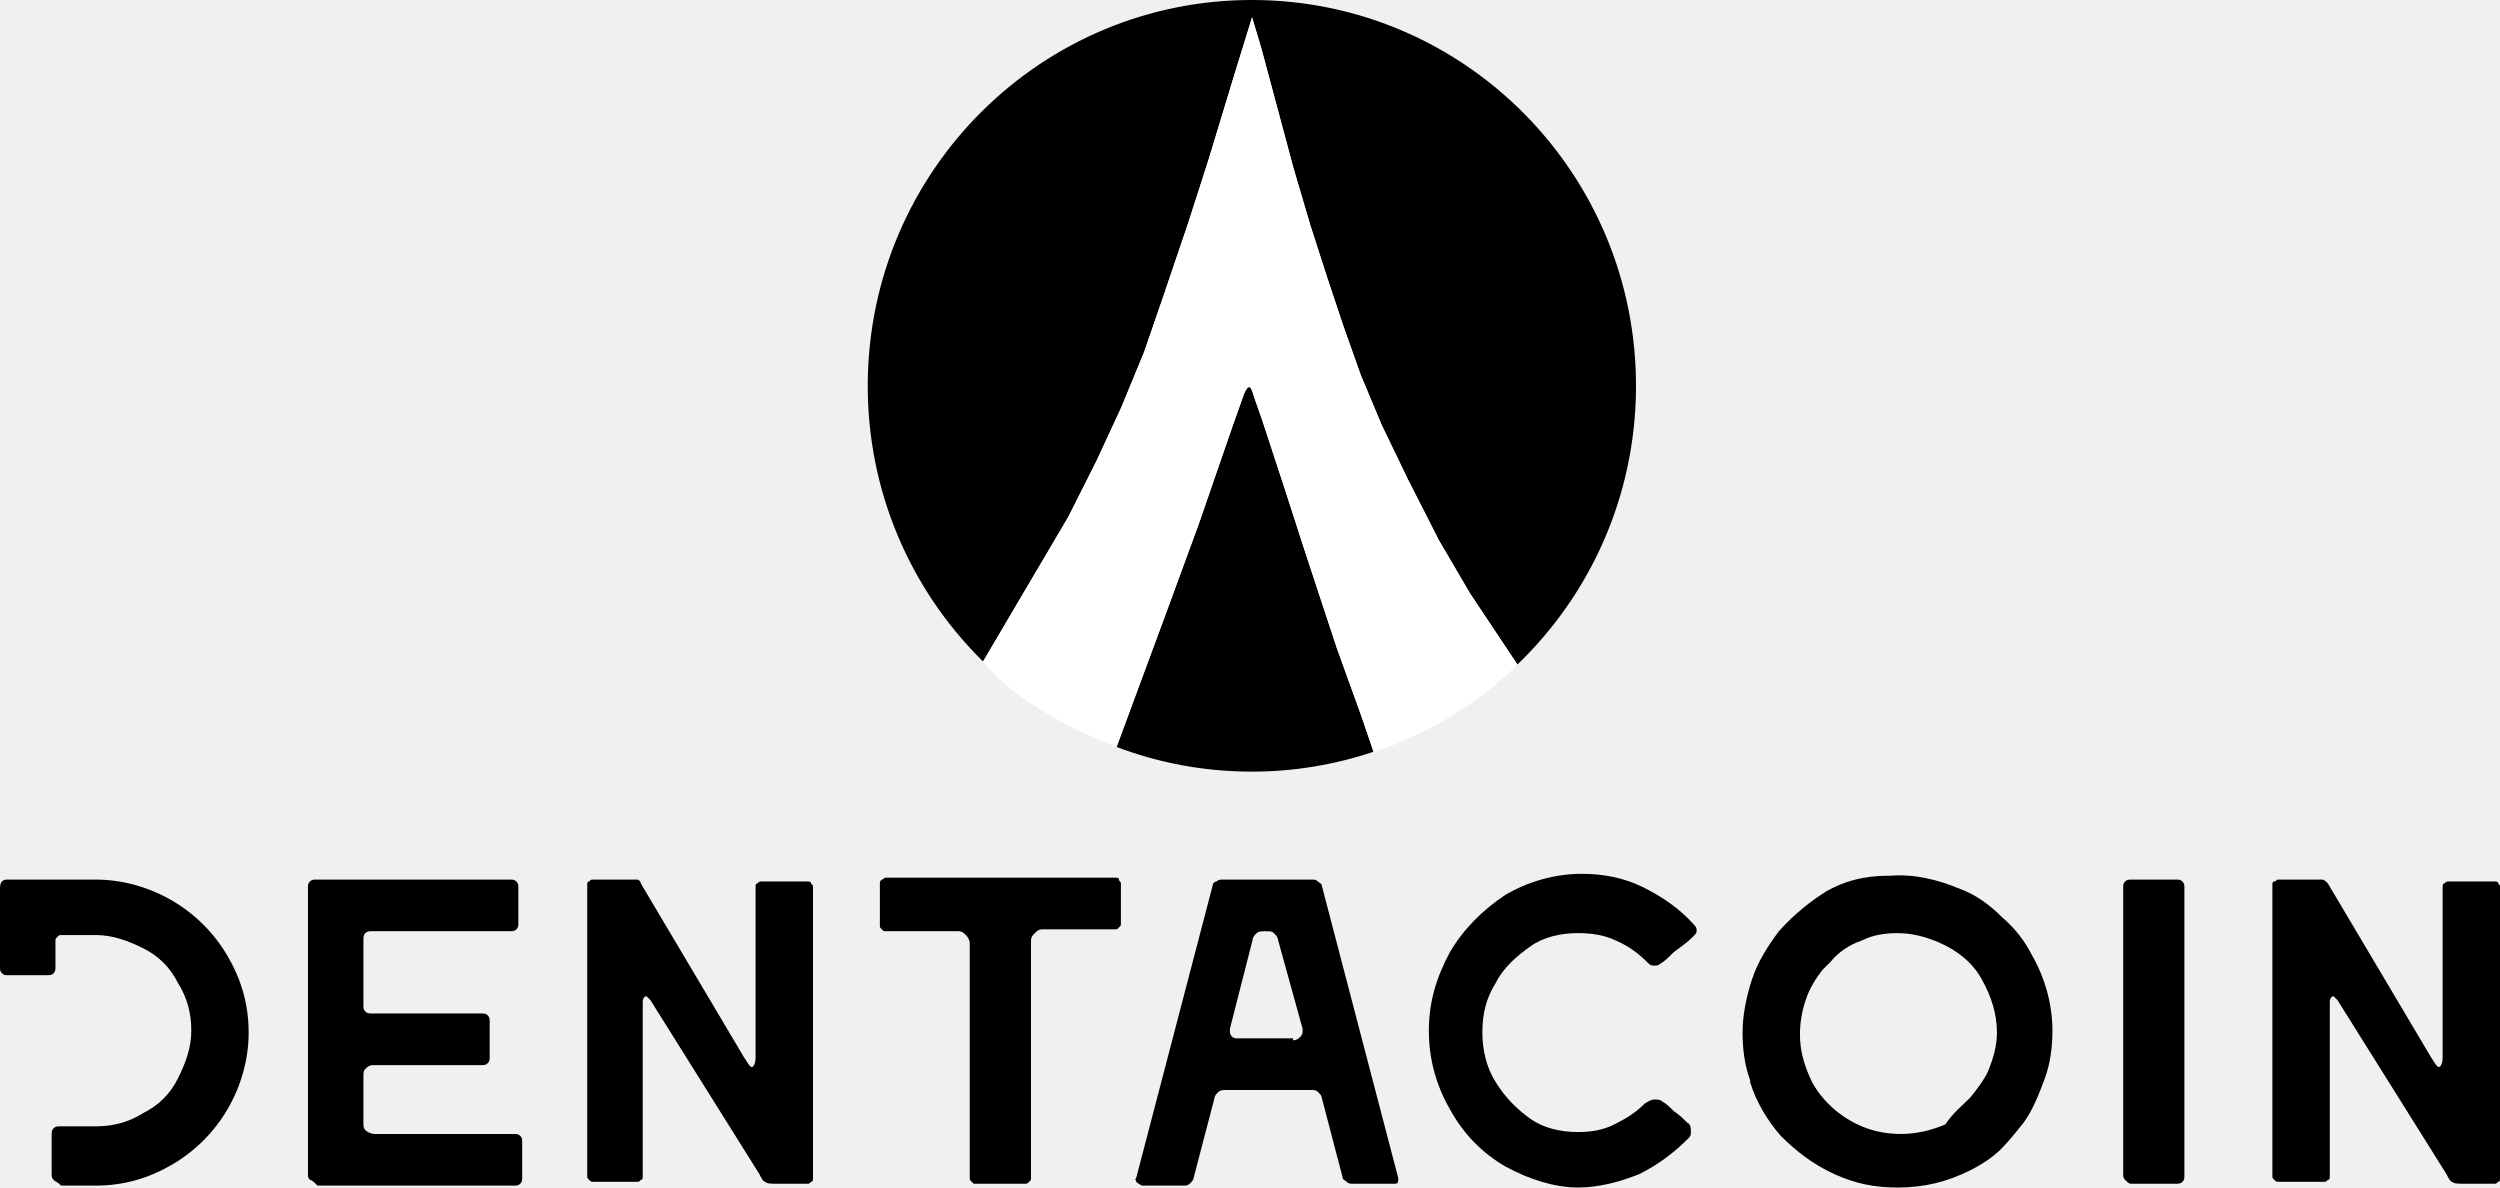
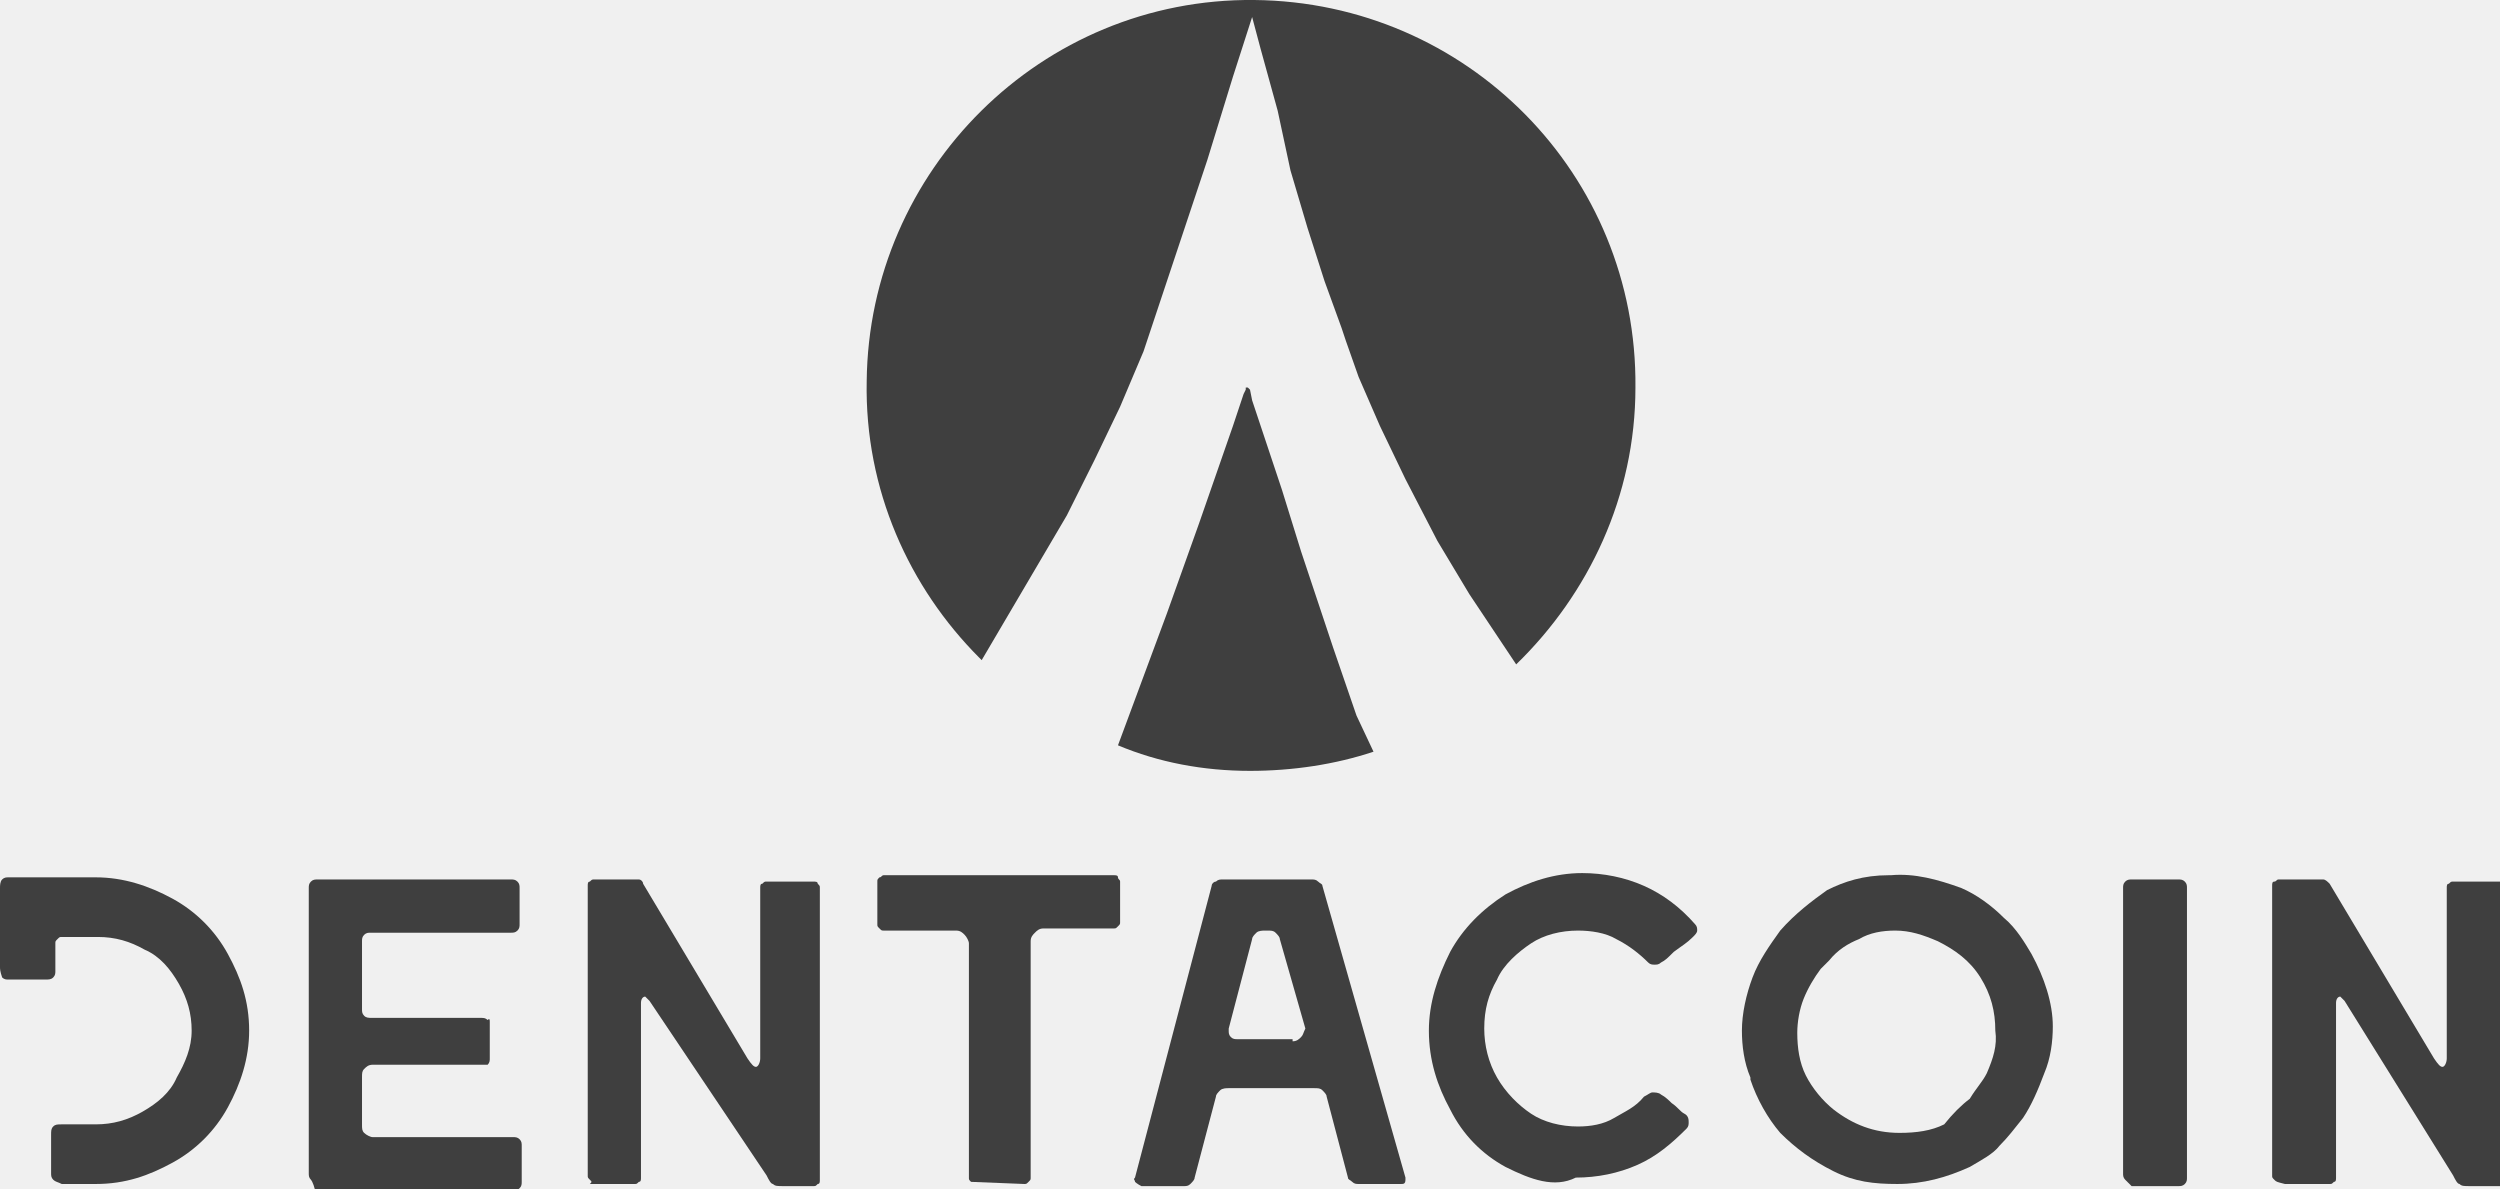
- <svg xmlns="http://www.w3.org/2000/svg" version="1.1" x="0px" y="0px" viewBox="0 0 117.401 55.767" enable-background="new 0 0 117.401 55.767" xml:space="preserve">
+ <svg xmlns="http://www.w3.org/2000/svg" version="1.1" id="Layer_1" x="0px" y="0px" viewBox="0 0 117.4 55.8" style="enable-background:new 0 0 117.4 55.8;" xml:space="preserve">
+   <style type="text/css">
+ 	.st0{fill:#3F3F3F;}
+ </style>
  <g id="layout">
    <g>
      <g>
-         <path d="M2.515,55.408c-0.09-0.09-0.09-0.18-0.09-0.269v-1.797c0-0.18,0-0.269,0.09-0.359c0.09-0.09,0.18-0.09,0.359-0.09h1.617     c0.808,0,1.527-0.18,2.246-0.629c0.719-0.359,1.258-0.898,1.617-1.617c0.359-0.719,0.629-1.437,0.629-2.246     s-0.18-1.527-0.629-2.246c-0.359-0.719-0.898-1.258-1.617-1.617C6.018,44.18,5.3,43.91,4.491,43.91H2.874     c-0.09,0-0.09,0-0.18,0.09c-0.09,0.09-0.09,0.09-0.09,0.18v1.258c0,0.09,0,0.18-0.09,0.269c-0.09,0.09-0.18,0.09-0.359,0.09     H0.359c-0.09,0-0.18,0-0.269-0.09C0,45.617,0,45.527,0,45.437v-3.683c0-0.09,0-0.269,0.09-0.359s0.18-0.09,0.269-0.09h4.132     c1.258,0,2.515,0.359,3.593,0.988c1.078,0.629,1.976,1.527,2.605,2.605c0.629,1.078,0.988,2.246,0.988,3.593     c0,1.258-0.359,2.515-0.988,3.593c-0.629,1.078-1.527,1.976-2.605,2.605s-2.246,0.988-3.593,0.988H2.874     C2.695,55.498,2.605,55.498,2.515,55.408z" />
-         <path d="M14.552,55.408c-0.09-0.09-0.09-0.18-0.09-0.269V41.665c0-0.09,0-0.18,0.09-0.269c0.09-0.09,0.18-0.09,0.269-0.09h9.162     c0.09,0,0.18,0,0.269,0.09s0.09,0.18,0.09,0.269v1.707c0,0.09,0,0.18-0.09,0.269c-0.09,0.09-0.18,0.09-0.269,0.09h-6.557     c-0.09,0-0.18,0-0.269,0.09s-0.09,0.18-0.09,0.269v2.964v0.18c0,0.09,0,0.18,0.09,0.269c0.09,0.09,0.18,0.09,0.359,0.09h5.12     c0.09,0,0.18,0,0.269,0.09c0.09,0.09,0.09,0.18,0.09,0.269v1.707c0,0.09,0,0.18-0.09,0.269c-0.09,0.09-0.18,0.09-0.269,0.09     h-5.12c-0.18,0-0.269,0.09-0.359,0.18c-0.09,0.09-0.09,0.18-0.09,0.359v2.156c0,0.18,0,0.269,0.09,0.359     c0.09,0.09,0.269,0.18,0.449,0.18h6.557c0.09,0,0.18,0,0.269,0.09s0.09,0.18,0.09,0.269v1.707c0,0.09,0,0.18-0.09,0.269     c-0.09,0.09-0.18,0.09-0.269,0.09h-9.252C14.731,55.498,14.641,55.408,14.552,55.408z" />
-         <path d="M27.666,55.408c-0.09-0.09-0.09-0.09-0.09-0.18V41.575c0-0.09,0-0.18,0.09-0.18c0.09-0.09,0.09-0.09,0.18-0.09h2.066     c0.09,0,0.18,0.09,0.18,0.18l4.851,8.174c0.18,0.269,0.269,0.449,0.359,0.449c0.09,0,0.18-0.18,0.18-0.449v-7.994     c0-0.09,0-0.18,0.09-0.18c0.09-0.09,0.09-0.09,0.18-0.09h2.156c0.09,0,0.18,0,0.18,0.09c0.09,0.09,0.09,0.09,0.09,0.18v13.653     c0,0.09,0,0.18-0.09,0.18c-0.09,0.09-0.09,0.09-0.18,0.09h-1.437c-0.269,0-0.449,0-0.539-0.09c-0.09,0-0.18-0.18-0.269-0.359     l-5.12-8.174c-0.09-0.09-0.18-0.18-0.18-0.18c-0.09,0-0.18,0.09-0.18,0.269v8.174c0,0.09,0,0.18-0.09,0.18     c-0.09,0.09-0.09,0.09-0.18,0.09h-2.066C27.756,55.498,27.756,55.498,27.666,55.408z" />
-         <path d="M45.631,55.498c-0.09-0.09-0.09-0.09-0.09-0.18V44.27c0-0.09-0.09-0.269-0.18-0.359c-0.09-0.09-0.18-0.18-0.359-0.18     h-3.413c-0.09,0-0.09,0-0.18-0.09c-0.09-0.09-0.09-0.09-0.09-0.18v-1.976c0-0.09,0-0.09,0.09-0.18c0.09,0,0.09-0.09,0.18-0.09     h10.779c0.09,0,0.18,0,0.18,0.09s0.09,0.09,0.09,0.18v1.886c0,0.09,0,0.09-0.09,0.18c-0.09,0.09-0.09,0.09-0.18,0.09h-3.413     c-0.18,0-0.269,0.09-0.359,0.18c-0.09,0.09-0.18,0.18-0.18,0.359v11.138c0,0.09,0,0.09-0.09,0.18c-0.09,0.09-0.09,0.09-0.18,0.09     h-2.425L45.631,55.498z" />
-         <path d="M53.356,55.498c0-0.09-0.09-0.09,0-0.18l3.593-13.743c0-0.09,0.09-0.18,0.18-0.18c0.09-0.09,0.18-0.09,0.269-0.09h4.222     c0.09,0,0.18,0,0.269,0.09c0.09,0.09,0.18,0.09,0.18,0.18l3.593,13.743v0.09c0,0.18-0.09,0.18-0.18,0.18h-1.976     c-0.09,0-0.18,0-0.269-0.09c-0.09-0.09-0.18-0.09-0.18-0.18l-0.988-3.773c0-0.09-0.09-0.18-0.18-0.269     c-0.09-0.09-0.18-0.09-0.359-0.09h-3.952c-0.09,0-0.269,0-0.359,0.09c-0.09,0.09-0.18,0.18-0.18,0.269l-0.988,3.773     c0,0.09-0.09,0.18-0.18,0.269c-0.09,0.09-0.18,0.09-0.269,0.09h-1.976C53.446,55.588,53.356,55.498,53.356,55.498z      M60.722,48.851c0.18,0,0.269-0.09,0.359-0.18c0.09-0.09,0.09-0.18,0.09-0.359l-1.168-4.222c0-0.09-0.09-0.18-0.18-0.269     c-0.09-0.09-0.18-0.09-0.359-0.09h-0.09c-0.09,0-0.269,0-0.359,0.09c-0.09,0.09-0.18,0.18-0.18,0.269l-1.078,4.222v0.09     c0,0.09,0,0.18,0.09,0.269c0.09,0.09,0.18,0.09,0.269,0.09h2.605V48.851z" />
-         <path d="M70.692,54.779c-1.078-0.629-1.976-1.527-2.605-2.695c-0.629-1.078-0.988-2.335-0.988-3.683     c0-1.347,0.359-2.515,0.988-3.683c0.629-1.078,1.527-1.976,2.605-2.695c1.078-0.629,2.335-0.988,3.593-0.988     c0.988,0,1.976,0.18,2.874,0.629c0.898,0.449,1.707,0.988,2.425,1.796c0.09,0.09,0.09,0.18,0.09,0.269     c0,0.09-0.09,0.18-0.18,0.269c-0.269,0.269-0.539,0.449-0.898,0.719c-0.269,0.269-0.449,0.449-0.629,0.539     c-0.09,0.09-0.18,0.09-0.269,0.09c-0.09,0-0.18,0-0.269-0.09c-0.449-0.449-0.898-0.808-1.527-1.078     c-0.539-0.269-1.168-0.359-1.797-0.359c-0.808,0-1.617,0.18-2.246,0.629c-0.629,0.449-1.258,0.988-1.617,1.707     c-0.449,0.719-0.629,1.437-0.629,2.335c0,0.808,0.18,1.617,0.629,2.335c0.449,0.719,0.988,1.258,1.617,1.707     c0.629,0.449,1.437,0.629,2.246,0.629c0.629,0,1.168-0.09,1.707-0.359c0.539-0.269,0.988-0.539,1.437-0.988     c0.18-0.09,0.269-0.18,0.449-0.18c0.18,0,0.269,0,0.359,0.09c0.18,0.09,0.359,0.269,0.539,0.449     c0.269,0.18,0.449,0.359,0.629,0.539c0.18,0.09,0.18,0.269,0.18,0.449c0,0.09,0,0.18-0.09,0.269     c-0.719,0.719-1.437,1.258-2.335,1.707c-0.898,0.359-1.886,0.629-2.874,0.629C73.028,55.767,71.86,55.408,70.692,54.779z" />
-         <path d="M83.627,53.342c-0.629-0.719-1.168-1.617-1.437-2.515v-0.09c-0.269-0.719-0.359-1.527-0.359-2.246     c0-0.808,0.18-1.707,0.449-2.515c0.269-0.808,0.719-1.527,1.258-2.246c0.719-0.808,1.527-1.437,2.246-1.886     c0.808-0.449,1.707-0.719,2.874-0.719h0.09c1.168-0.09,2.246,0.18,3.324,0.629c0.719,0.269,1.347,0.719,1.976,1.347     c0.629,0.539,1.078,1.168,1.347,1.707c0.629,1.078,0.988,2.335,0.988,3.593c0,0.719-0.09,1.527-0.359,2.246     c-0.269,0.719-0.539,1.437-0.988,2.066c-0.359,0.449-0.719,0.898-1.078,1.258c-0.359,0.359-0.898,0.719-1.437,0.988     c-1.078,0.539-2.156,0.808-3.413,0.808c-1.078,0-1.976-0.18-2.964-0.629C85.154,54.689,84.346,54.061,83.627,53.342z      M92.52,51.546c0.359-0.449,0.629-0.808,0.808-1.168c0.269-0.629,0.449-1.258,0.449-1.886c0-0.898-0.269-1.707-0.719-2.515     c-0.449-0.808-1.168-1.347-1.976-1.707c-0.629-0.269-1.258-0.449-1.976-0.449c-0.629,0-1.168,0.09-1.707,0.359     c-0.539,0.18-1.078,0.539-1.437,0.988l-0.359,0.359c-0.359,0.449-0.629,0.898-0.808,1.437c-0.18,0.539-0.269,1.078-0.269,1.617     c0,0.719,0.18,1.347,0.449,1.976c0.269,0.629,0.719,1.168,1.258,1.617c0.898,0.719,1.886,1.078,3.054,1.078     c0.719,0,1.437-0.18,2.066-0.449C91.711,52.264,92.16,51.905,92.52,51.546z" />
-         <path d="M99.796,55.408c-0.09-0.09-0.09-0.18-0.09-0.269V41.665c0-0.09,0-0.18,0.09-0.269c0.09-0.09,0.18-0.09,0.269-0.09h2.156     c0.09,0,0.18,0,0.269,0.09c0.09,0.09,0.09,0.18,0.09,0.269v13.564c0,0.09,0,0.18-0.09,0.269c-0.09,0.09-0.18,0.09-0.269,0.09     h-2.156C99.975,55.588,99.885,55.498,99.796,55.408z" />
-         <path d="M106.802,55.408c-0.09-0.09-0.09-0.09-0.09-0.18V41.575c0-0.09,0-0.18,0.09-0.18s0.09-0.09,0.18-0.09h2.066     c0.09,0,0.18,0.09,0.269,0.18l4.851,8.174c0.18,0.269,0.269,0.449,0.359,0.449c0.09,0,0.18-0.18,0.18-0.449v-7.994     c0-0.09,0-0.18,0.09-0.18c0.09-0.09,0.09-0.09,0.18-0.09h2.156c0.09,0,0.18,0,0.18,0.09c0.09,0.09,0.09,0.09,0.09,0.18v13.653     c0,0.09,0,0.18-0.09,0.18c-0.09,0.09-0.09,0.09-0.18,0.09h-1.437c-0.269,0-0.449,0-0.539-0.09c-0.09,0-0.18-0.18-0.269-0.359     l-5.12-8.174c-0.09-0.09-0.18-0.18-0.18-0.18c-0.09,0-0.18,0.09-0.18,0.269v8.174c0,0.09,0,0.18-0.09,0.18     c-0.09,0.09-0.09,0.09-0.18,0.09h-2.066C106.892,55.498,106.892,55.498,106.802,55.408z" />
+         <path class="st0" d="M2.5,55.4c-0.1-0.1-0.1-0.2-0.1-0.3v-1.8c0-0.2,0-0.3,0.1-0.4s0.2-0.1,0.4-0.1h1.6c0.8,0,1.5-0.2,2.2-0.6     c0.7-0.4,1.3-0.9,1.6-1.6C8.7,49.9,9,49.2,9,48.4s-0.2-1.5-0.6-2.2c-0.4-0.7-0.9-1.3-1.6-1.6c-0.7-0.4-1.4-0.6-2.2-0.6H2.9     c-0.1,0-0.1,0-0.2,0.1c-0.1,0.1-0.1,0.1-0.1,0.2v1.3c0,0.1,0,0.2-0.1,0.3c-0.1,0.1-0.2,0.1-0.4,0.1H0.4c-0.1,0-0.2,0-0.3-0.1     C0,45.6,0,45.5,0,45.4v-3.7c0-0.1,0-0.3,0.1-0.4s0.2-0.1,0.3-0.1h4.1c1.3,0,2.5,0.4,3.6,1c1.1,0.6,2,1.5,2.6,2.6s1,2.2,1,3.6     c0,1.3-0.4,2.5-1,3.6s-1.5,2-2.6,2.6s-2.2,1-3.6,1H2.9C2.7,55.5,2.6,55.5,2.5,55.4z" />
+         <path class="st0" d="M14.6,55.4c-0.1-0.1-0.1-0.2-0.1-0.3V41.7c0-0.1,0-0.2,0.1-0.3c0.1-0.1,0.2-0.1,0.3-0.1H24     c0.1,0,0.2,0,0.3,0.1s0.1,0.2,0.1,0.3v1.7c0,0.1,0,0.2-0.1,0.3c-0.1,0.1-0.2,0.1-0.3,0.1h-6.6c-0.1,0-0.2,0-0.3,0.1     s-0.1,0.2-0.1,0.3v3v0.2c0,0.1,0,0.2,0.1,0.3c0.1,0.1,0.2,0.1,0.4,0.1h5.1c0.1,0,0.2,0,0.3,0.1C23,47.8,23,47.9,23,48v1.7     c0,0.1,0,0.2-0.1,0.3C22.8,50,22.7,50,22.6,50h-5.1c-0.2,0-0.3,0.1-0.4,0.2s-0.1,0.2-0.1,0.4v2.2c0,0.2,0,0.3,0.1,0.4     s0.3,0.2,0.4,0.2h6.6c0.1,0,0.2,0,0.3,0.1s0.1,0.2,0.1,0.3v1.7c0,0.1,0,0.2-0.1,0.3c-0.1,0.1-0.2,0.1-0.3,0.1h-9.3     C14.7,55.5,14.6,55.4,14.6,55.4z" />
+         <path class="st0" d="M27.7,55.4c-0.1-0.1-0.1-0.1-0.1-0.2V41.6c0-0.1,0-0.2,0.1-0.2c0.1-0.1,0.1-0.1,0.2-0.1h2.1     c0.1,0,0.2,0.1,0.2,0.2l4.9,8.2c0.2,0.3,0.3,0.4,0.4,0.4s0.2-0.2,0.2-0.4v-8c0-0.1,0-0.2,0.1-0.2c0.1-0.1,0.1-0.1,0.2-0.1h2.2     c0.1,0,0.2,0,0.2,0.1c0.1,0.1,0.1,0.1,0.1,0.2v13.7c0,0.1,0,0.2-0.1,0.2c-0.1,0.1-0.1,0.1-0.2,0.1h-1.4c-0.3,0-0.4,0-0.5-0.1     c-0.1,0-0.2-0.2-0.3-0.4L30.5,47c-0.1-0.1-0.2-0.2-0.2-0.2c-0.1,0-0.2,0.1-0.2,0.3v8.2c0,0.1,0,0.2-0.1,0.2     c-0.1,0.1-0.1,0.1-0.2,0.1h-2.1C27.8,55.5,27.8,55.5,27.7,55.4z" />
+         <path class="st0" d="M45.6,55.5c-0.1-0.1-0.1-0.1-0.1-0.2v-11c0-0.1-0.1-0.3-0.2-0.4s-0.2-0.2-0.4-0.2h-3.4c-0.1,0-0.1,0-0.2-0.1     s-0.1-0.1-0.1-0.2v-2c0-0.1,0-0.1,0.1-0.2c0.1,0,0.1-0.1,0.2-0.1h10.8c0.1,0,0.2,0,0.2,0.1s0.1,0.1,0.1,0.2v1.9     c0,0.1,0,0.1-0.1,0.2s-0.1,0.1-0.2,0.1H49c-0.2,0-0.3,0.1-0.4,0.2s-0.2,0.2-0.2,0.4v11.1c0,0.1,0,0.1-0.1,0.2s-0.1,0.1-0.2,0.1     L45.6,55.5L45.6,55.5z" />
+         <path class="st0" d="M62.1,41.6c0-0.1-0.1-0.1-0.2-0.2c-0.1-0.1-0.2-0.1-0.3-0.1h-4.2c-0.1,0-0.2,0-0.3,0.1     c-0.1,0-0.2,0.1-0.2,0.2l-3.6,13.7c-0.1,0.1,0,0.1,0,0.2c0,0,0.1,0.1,0.3,0.2h2c0.1,0,0.2,0,0.3-0.1c0.1-0.1,0.2-0.2,0.2-0.3     l1-3.8c0-0.1,0.1-0.2,0.2-0.3c0.1-0.1,0.3-0.1,0.4-0.1h4c0.2,0,0.3,0,0.4,0.1c0.1,0.1,0.2,0.2,0.2,0.3l1,3.8     c0,0.1,0.1,0.1,0.2,0.2c0.1,0.1,0.2,0.1,0.3,0.1h2c0.1,0,0.2,0,0.2-0.2v-0.1L62.1,41.6z M61.1,48.7c-0.1,0.1-0.2,0.2-0.4,0.2     v-0.1h-2.6c-0.1,0-0.2,0-0.3-0.1c-0.1-0.1-0.1-0.2-0.1-0.3v-0.1l1.1-4.2c0-0.1,0.1-0.2,0.2-0.3c0.1-0.1,0.3-0.1,0.4-0.1h0.1     c0.2,0,0.3,0,0.4,0.1c0.1,0.1,0.2,0.2,0.2,0.3l1.2,4.2C61.2,48.5,61.2,48.6,61.1,48.7z" />
+         <path class="st0" d="M70.7,54.8c-1.1-0.6-2-1.5-2.6-2.7c-0.6-1.1-1-2.3-1-3.7c0-1.3,0.4-2.5,1-3.7c0.6-1.1,1.5-2,2.6-2.7     c1.1-0.6,2.3-1,3.6-1c1,0,2,0.2,2.9,0.6s1.7,1,2.4,1.8c0.1,0.1,0.1,0.2,0.1,0.3c0,0.1-0.1,0.2-0.2,0.3c-0.3,0.3-0.5,0.4-0.9,0.7     c-0.3,0.3-0.4,0.4-0.6,0.5c-0.1,0.1-0.2,0.1-0.3,0.1c-0.1,0-0.2,0-0.3-0.1c-0.4-0.4-0.9-0.8-1.5-1.1c-0.5-0.3-1.2-0.4-1.8-0.4     c-0.8,0-1.6,0.2-2.2,0.6c-0.6,0.4-1.3,1-1.6,1.7c-0.4,0.7-0.6,1.4-0.6,2.3c0,0.8,0.2,1.6,0.6,2.3c0.4,0.7,1,1.3,1.6,1.7     s1.4,0.6,2.2,0.6c0.6,0,1.2-0.1,1.7-0.4s1-0.5,1.4-1c0.2-0.1,0.3-0.2,0.4-0.2s0.3,0,0.4,0.1c0.2,0.1,0.4,0.3,0.5,0.4     c0.3,0.2,0.4,0.4,0.6,0.5c0.2,0.1,0.2,0.3,0.2,0.4c0,0.1,0,0.2-0.1,0.3c-0.7,0.7-1.4,1.3-2.3,1.7c-0.9,0.4-1.9,0.6-2.9,0.6     C73,55.8,71.9,55.4,70.7,54.8z" />
+         <path class="st0" d="M95.4,44.8c-0.3-0.5-0.7-1.2-1.3-1.7c-0.6-0.6-1.3-1.1-2-1.4c-1.1-0.4-2.2-0.7-3.3-0.6h-0.1     c-1.2,0-2.1,0.3-2.9,0.7c-0.7,0.5-1.5,1.1-2.2,1.9c-0.5,0.7-1,1.4-1.3,2.2c-0.3,0.8-0.5,1.7-0.5,2.5c0,0.7,0.1,1.5,0.4,2.2v0.1     c0.3,0.9,0.8,1.8,1.4,2.5c0.7,0.7,1.5,1.3,2.5,1.8s1.9,0.6,3,0.6c1.2,0,2.3-0.3,3.4-0.8c0.5-0.3,1.1-0.6,1.4-1     c0.4-0.4,0.7-0.8,1.1-1.3c0.4-0.6,0.7-1.3,1-2.1c0.3-0.7,0.4-1.5,0.4-2.2C96.4,47.1,96,45.9,95.4,44.8z M93.3,50.4     c-0.2,0.4-0.5,0.7-0.8,1.2c-0.4,0.3-0.8,0.7-1.2,1.2c-0.6,0.3-1.3,0.4-2.1,0.4c-1.2,0-2.2-0.4-3.1-1.1c-0.5-0.4-1-1-1.3-1.6     c-0.3-0.6-0.4-1.3-0.4-2c0-0.5,0.1-1.1,0.3-1.6s0.5-1,0.8-1.4l0.4-0.4c0.4-0.5,0.9-0.8,1.4-1c0.5-0.3,1.1-0.4,1.7-0.4     c0.7,0,1.3,0.2,2,0.5c0.8,0.4,1.5,0.9,2,1.7c0.5,0.8,0.7,1.6,0.7,2.5C93.8,49.1,93.6,49.7,93.3,50.4z" />
+         <path class="st0" d="M99.8,55.4c-0.1-0.1-0.1-0.2-0.1-0.3V41.7c0-0.1,0-0.2,0.1-0.3c0.1-0.1,0.2-0.1,0.3-0.1h2.2     c0.1,0,0.2,0,0.3,0.1c0.1,0.1,0.1,0.2,0.1,0.3v13.6c0,0.1,0,0.2-0.1,0.3c-0.1,0.1-0.2,0.1-0.3,0.1h-2.2     C100,55.6,99.9,55.5,99.8,55.4z" />
+         <path class="st0" d="M106.8,55.4c-0.1-0.1-0.1-0.1-0.1-0.2V41.6c0-0.1,0-0.2,0.1-0.2s0.1-0.1,0.2-0.1h2.1c0.1,0,0.2,0.1,0.3,0.2     l4.9,8.2c0.2,0.3,0.3,0.4,0.4,0.4c0.1,0,0.2-0.2,0.2-0.4v-8c0-0.1,0-0.2,0.1-0.2c0.1-0.1,0.1-0.1,0.2-0.1h2.2     c0.1,0,0.2,0,0.2,0.1c0.1,0.1,0.1,0.1,0.1,0.2v13.7c0,0.1,0,0.2-0.1,0.2c-0.1,0.1-0.1,0.1-0.2,0.1h-1.4c-0.3,0-0.4,0-0.5-0.1     c-0.1,0-0.2-0.2-0.3-0.4l-5.1-8.2c-0.1-0.1-0.2-0.2-0.2-0.2c-0.1,0-0.2,0.1-0.2,0.3v8.2c0,0.1,0,0.2-0.1,0.2     c-0.1,0.1-0.1,0.1-0.2,0.1h-2.1C106.9,55.5,106.9,55.5,106.8,55.4z" />
      </g>
      <g>
        <g>
-           <path d="M63.912,33.574l-1.143-3.167l-1.479-4.485l-0.946-2.931l-1.091-3.324l-0.309-0.879l-0.145-0.446l-0.071-0.131      l-0.037-0.027l-0.039-0.005c-0.019,0-0.033,0.007-0.049,0.018l-0.018,0.018l-0.039,0.044c-0.014,0.021-0.042,0.062-0.048,0.074      l-0.078,0.164c-0.002,0.004-0.541,1.522-0.541,1.522l-1.597,4.623l-1.538,4.19l-2.31,6.246c1.943,0.735,4.044,1.145,6.241,1.158      c2.038,0.013,3.997-0.319,5.828-0.934L63.912,33.574z" />
-           <path d="M58.902,0C48.939-0.062,40.813,8,40.75,18.007c-0.032,5.064,2.008,9.656,5.322,12.965      c0.031,0.031,0.063,0.059,0.094,0.09l4.004-6.792l1.331-2.646l1.153-2.488l1.074-2.606l0.936-2.715l1.124-3.315l0.956-2.97      l1.188-3.915l0.866-2.8l0.44,1.475l0.789,2.938l0.71,2.649l0.789,2.675l0.815,2.531l0.749,2.243l0.815,2.295l0.973,2.321      l1.222,2.538l1.472,2.892l1.459,2.492l2.227,3.343c3.403-3.272,5.537-7.868,5.569-12.974C76.889,8.225,68.864,0.063,58.902,0z" />
+           <path class="st0" d="M64.5,35.3c-1.8,0.6-3.8,0.9-5.8,0.9c-2.2,0-4.3-0.4-6.2-1.2l2.3-6.2l1.5-4.2l1.6-4.6l0.5-1.5l0.1-0.2      c0,0,0,0,0-0.1l0,0h0l0,0c0,0,0,0,0.1,0h0l0,0l0.1,0.1l0.1,0.5l0.3,0.9l1.1,3.3l0.9,2.9l1.5,4.5l1.1,3.2L64.5,35.3z" />
+           <path class="st0" d="M76.8,18.2c0,5.1-2.2,9.7-5.6,13L69,27.9l-1.5-2.5l-1.5-2.9l-1.2-2.5l-1-2.3l-0.6-1.7l-0.2-0.6l-0.8-2.2      l-0.8-2.5l-0.8-2.7L60,5.2l-0.8-2.9l-0.4-1.5l-0.9,2.8l-1.2,3.9l-1,3l-1.1,3.3l-0.9,2.7l-1.1,2.6l-1.2,2.5l-1.3,2.6l-4,6.8      c0,0-0.1-0.1-0.1-0.1c-3.3-3.3-5.4-7.9-5.3-13C40.8,8,48.9-0.1,58.9,0C68.9,0.1,76.9,8.2,76.8,18.2z" />
        </g>
-         <path fill="#FFFFFF" d="M50.171,24.269l-4.007,6.797c0.004,0.003,1.622,2.245,6.269,4.016l2.311-6.249l1.538-4.19l1.597-4.623     c0,0,0.539-1.518,0.541-1.522l0.078-0.164c0.006-0.012,0.034-0.054,0.048-0.074l0.039-0.044l0.018-0.018     c0.015-0.011,0.03-0.018,0.049-0.018l0.039,0.005l0.037,0.027l0.071,0.131l0.145,0.446l0.309,0.879l1.091,3.324l0.946,2.931     l1.479,4.485l1.143,3.167l0.593,1.735c0,0,3.646-1.014,6.755-4.1l-2.229-3.346l-1.459-2.492L66.1,22.479l-1.222-2.538     l-0.973-2.321l-0.815-2.295l-0.749-2.243l-0.815-2.531l-0.789-2.675l-0.71-2.649L59.239,2.29l-0.44-1.475l-0.866,2.8     l-1.188,3.915l-0.956,2.97l-1.124,3.315l-0.936,2.715l-1.074,2.606l-1.153,2.488L50.171,24.269z" />
+         <polygon class="st0" points="58.6,18.2 58.5,18.3 58.6,18.2    " />
      </g>
    </g>
  </g>
-   <g id="Layer_2">
+   <g id="Layer_2_1_">
</g>
  <g id="Layer_3">
</g>
  <g id="Layer_4">
</g>
  <g id="Layer_5">
</g>
  <g id="Layer_6">
</g>
  <g id="Layer_7">
</g>
  <g id="Layer_8">
</g>
  <g id="Layer_9">
</g>
  <g id="Layer_10">
</g>
</svg>
